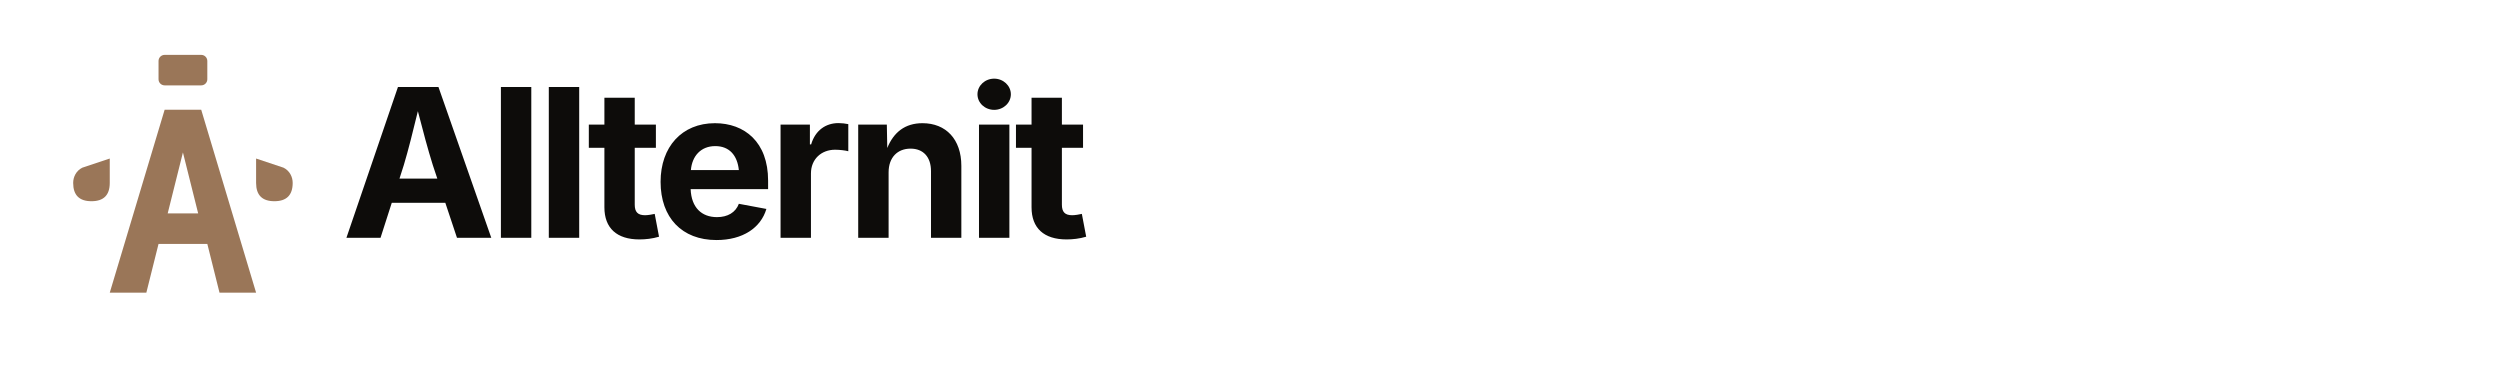
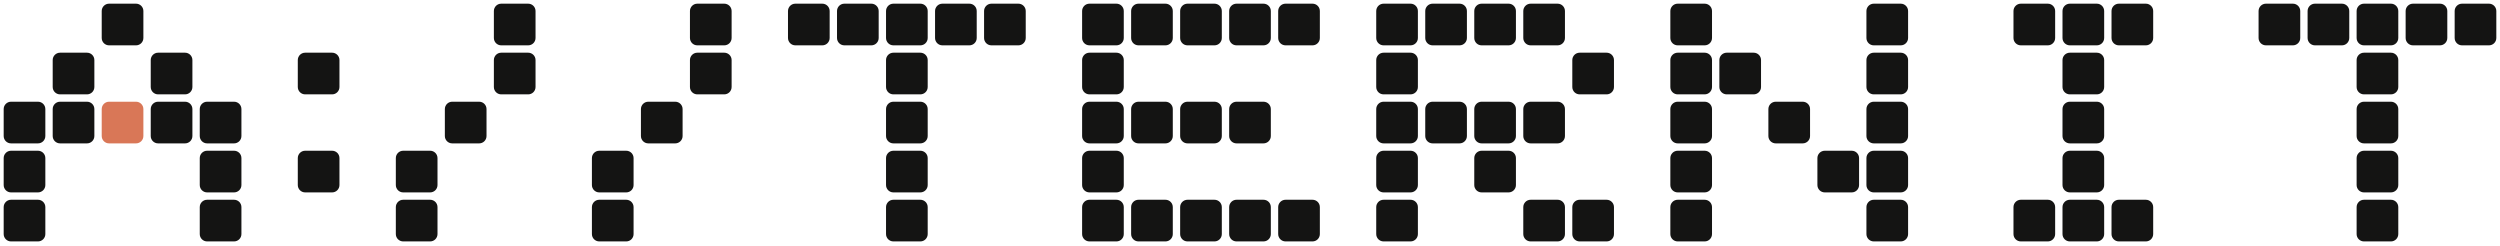
- <svg xmlns="http://www.w3.org/2000/svg" viewBox="0 0 820 120" fill="none">
-   <style>
-     .mark { fill: #9A7658; }
-     .word { fill: #0D0C0A; }
-   </style>
-   <g class="mark">
-     <path d="M36 96L54 36H66L84 96H72L68 80H52L48 96H36ZM55 70H65L60 50L55 70Z" />
-     <rect x="52" y="18" width="16" height="10" rx="2" />
-     <path d="M30 66C26 66 24 64 24 60C24 58 25 56 27 55L36 52V60C36 64 34 66 30 66Z" />
-     <path d="M90 66C94 66 96 64 96 60C96 58 95 56 93 55L84 52V60C84 64 86 66 90 66Z" />
-   </g>
-   <text x="112" y="78" class="word" font-family="Inter, ui-sans-serif, system-ui, -apple-system, sans-serif" font-size="68" font-weight="700" letter-spacing="-0.04em">Allternit</text>
+ <svg xmlns="http://www.w3.org/2000/svg" width="510" height="50" viewBox="0 0 510 50" shape-rendering="geometricPrecision">
+   <rect x="20.75" y="20.75" width="8.5" height="8.5" rx="1.5" fill="#D97757" />
+   <rect x="20.75" y="0.75" width="8.5" height="8.5" rx="1.5" fill="#141413" />
+   <rect x="10.75" y="10.75" width="8.5" height="8.5" rx="1.5" fill="#141413" />
+   <rect x="30.75" y="10.75" width="8.5" height="8.5" rx="1.5" fill="#141413" />
+   <rect x="0.75" y="20.75" width="8.5" height="8.5" rx="1.5" fill="#141413" />
+   <rect x="10.75" y="20.75" width="8.5" height="8.5" rx="1.5" fill="#141413" />
+   <rect x="30.75" y="20.75" width="8.5" height="8.5" rx="1.5" fill="#141413" />
+   <rect x="40.75" y="20.75" width="8.5" height="8.5" rx="1.5" fill="#141413" />
+   <rect x="0.75" y="30.75" width="8.5" height="8.5" rx="1.5" fill="#141413" />
+   <rect x="40.75" y="30.75" width="8.5" height="8.5" rx="1.5" fill="#141413" />
+   <rect x="0.75" y="40.75" width="8.5" height="8.5" rx="1.5" fill="#141413" />
+   <rect x="40.75" y="40.75" width="8.5" height="8.5" rx="1.5" fill="#141413" />
+   <rect x="60.75" y="10.75" width="8.5" height="8.5" rx="1.5" fill="#141413" />
+   <rect x="60.75" y="30.75" width="8.5" height="8.5" rx="1.5" fill="#141413" />
+   <rect x="80.75" y="30.75" width="8.5" height="8.5" rx="1.5" fill="#141413" />
+   <rect x="80.75" y="40.75" width="8.5" height="8.5" rx="1.5" fill="#141413" />
+   <rect x="90.75" y="20.75" width="8.5" height="8.5" rx="1.5" fill="#141413" />
+   <rect x="100.75" y="0.75" width="8.5" height="8.5" rx="1.5" fill="#141413" />
+   <rect x="100.75" y="10.75" width="8.5" height="8.5" rx="1.5" fill="#141413" />
+   <rect x="120.75" y="30.75" width="8.5" height="8.5" rx="1.5" fill="#141413" />
+   <rect x="120.75" y="40.75" width="8.5" height="8.5" rx="1.5" fill="#141413" />
+   <rect x="130.75" y="20.75" width="8.5" height="8.5" rx="1.5" fill="#141413" />
+   <rect x="140.75" y="0.75" width="8.5" height="8.5" rx="1.5" fill="#141413" />
+   <rect x="140.75" y="10.75" width="8.5" height="8.5" rx="1.5" fill="#141413" />
+   <rect x="160.75" y="0.75" width="8.5" height="8.5" rx="1.5" fill="#141413" />
+   <rect x="170.75" y="0.75" width="8.5" height="8.5" rx="1.5" fill="#141413" />
+   <rect x="180.75" y="0.75" width="8.5" height="8.5" rx="1.5" fill="#141413" />
+   <rect x="190.75" y="0.75" width="8.5" height="8.5" rx="1.5" fill="#141413" />
+   <rect x="200.75" y="0.75" width="8.5" height="8.5" rx="1.5" fill="#141413" />
+   <rect x="180.75" y="10.75" width="8.5" height="8.5" rx="1.5" fill="#141413" />
+   <rect x="180.75" y="20.75" width="8.5" height="8.5" rx="1.5" fill="#141413" />
+   <rect x="180.75" y="30.75" width="8.5" height="8.5" rx="1.5" fill="#141413" />
+   <rect x="180.75" y="40.75" width="8.5" height="8.5" rx="1.5" fill="#141413" />
+   <rect x="220.75" y="0.75" width="8.5" height="8.5" rx="1.5" fill="#141413" />
+   <rect x="230.75" y="0.75" width="8.5" height="8.5" rx="1.5" fill="#141413" />
+   <rect x="240.75" y="0.75" width="8.5" height="8.5" rx="1.5" fill="#141413" />
+   <rect x="250.75" y="0.75" width="8.5" height="8.5" rx="1.5" fill="#141413" />
+   <rect x="260.75" y="0.75" width="8.5" height="8.5" rx="1.5" fill="#141413" />
+   <rect x="220.75" y="10.75" width="8.5" height="8.5" rx="1.5" fill="#141413" />
+   <rect x="220.75" y="20.75" width="8.5" height="8.5" rx="1.5" fill="#141413" />
+   <rect x="230.75" y="20.75" width="8.5" height="8.5" rx="1.5" fill="#141413" />
+   <rect x="240.75" y="20.75" width="8.5" height="8.5" rx="1.5" fill="#141413" />
+   <rect x="250.75" y="20.75" width="8.5" height="8.5" rx="1.5" fill="#141413" />
+   <rect x="220.75" y="30.75" width="8.5" height="8.5" rx="1.5" fill="#141413" />
+   <rect x="220.75" y="40.75" width="8.5" height="8.5" rx="1.5" fill="#141413" />
+   <rect x="230.75" y="40.75" width="8.5" height="8.5" rx="1.5" fill="#141413" />
+   <rect x="240.75" y="40.75" width="8.5" height="8.5" rx="1.5" fill="#141413" />
+   <rect x="250.75" y="40.75" width="8.5" height="8.5" rx="1.5" fill="#141413" />
+   <rect x="260.75" y="40.75" width="8.5" height="8.5" rx="1.5" fill="#141413" />
+   <rect x="280.75" y="0.75" width="8.5" height="8.5" rx="1.5" fill="#141413" />
+   <rect x="290.75" y="0.75" width="8.5" height="8.5" rx="1.5" fill="#141413" />
+   <rect x="300.75" y="0.75" width="8.5" height="8.5" rx="1.5" fill="#141413" />
+   <rect x="310.75" y="0.75" width="8.5" height="8.5" rx="1.5" fill="#141413" />
+   <rect x="280.75" y="10.75" width="8.5" height="8.5" rx="1.5" fill="#141413" />
+   <rect x="320.75" y="10.75" width="8.5" height="8.5" rx="1.5" fill="#141413" />
+   <rect x="280.75" y="20.75" width="8.5" height="8.5" rx="1.5" fill="#141413" />
+   <rect x="290.75" y="20.75" width="8.5" height="8.5" rx="1.5" fill="#141413" />
+   <rect x="300.75" y="20.75" width="8.5" height="8.5" rx="1.5" fill="#141413" />
+   <rect x="310.75" y="20.75" width="8.5" height="8.5" rx="1.5" fill="#141413" />
+   <rect x="280.75" y="30.75" width="8.5" height="8.5" rx="1.5" fill="#141413" />
+   <rect x="300.75" y="30.75" width="8.5" height="8.5" rx="1.5" fill="#141413" />
+   <rect x="280.75" y="40.75" width="8.5" height="8.5" rx="1.5" fill="#141413" />
+   <rect x="310.75" y="40.75" width="8.5" height="8.5" rx="1.5" fill="#141413" />
+   <rect x="320.75" y="40.75" width="8.5" height="8.5" rx="1.5" fill="#141413" />
+   <rect x="340.75" y="0.75" width="8.5" height="8.5" rx="1.5" fill="#141413" />
+   <rect x="380.75" y="0.75" width="8.5" height="8.5" rx="1.5" fill="#141413" />
+   <rect x="340.75" y="10.75" width="8.5" height="8.5" rx="1.5" fill="#141413" />
+   <rect x="350.75" y="10.75" width="8.5" height="8.5" rx="1.5" fill="#141413" />
+   <rect x="380.75" y="10.75" width="8.5" height="8.5" rx="1.5" fill="#141413" />
+   <rect x="340.75" y="20.75" width="8.5" height="8.5" rx="1.5" fill="#141413" />
+   <rect x="360.75" y="20.75" width="8.5" height="8.5" rx="1.5" fill="#141413" />
+   <rect x="380.75" y="20.75" width="8.5" height="8.5" rx="1.5" fill="#141413" />
+   <rect x="340.75" y="30.75" width="8.5" height="8.5" rx="1.5" fill="#141413" />
+   <rect x="370.75" y="30.75" width="8.5" height="8.5" rx="1.5" fill="#141413" />
+   <rect x="380.75" y="30.75" width="8.5" height="8.5" rx="1.5" fill="#141413" />
+   <rect x="340.75" y="40.75" width="8.5" height="8.5" rx="1.5" fill="#141413" />
+   <rect x="380.75" y="40.75" width="8.5" height="8.5" rx="1.5" fill="#141413" />
+   <rect x="410.75" y="0.75" width="8.5" height="8.5" rx="1.5" fill="#141413" />
+   <rect x="420.75" y="0.75" width="8.5" height="8.5" rx="1.5" fill="#141413" />
+   <rect x="430.75" y="0.75" width="8.5" height="8.5" rx="1.5" fill="#141413" />
+   <rect x="420.75" y="10.75" width="8.5" height="8.5" rx="1.5" fill="#141413" />
+   <rect x="420.75" y="20.75" width="8.5" height="8.5" rx="1.5" fill="#141413" />
+   <rect x="420.75" y="30.75" width="8.5" height="8.5" rx="1.5" fill="#141413" />
+   <rect x="410.75" y="40.75" width="8.5" height="8.5" rx="1.5" fill="#141413" />
+   <rect x="420.75" y="40.75" width="8.5" height="8.5" rx="1.5" fill="#141413" />
+   <rect x="430.75" y="40.75" width="8.5" height="8.5" rx="1.5" fill="#141413" />
+   <rect x="460.75" y="0.75" width="8.5" height="8.5" rx="1.5" fill="#141413" />
+   <rect x="470.75" y="0.75" width="8.5" height="8.5" rx="1.5" fill="#141413" />
+   <rect x="480.75" y="0.75" width="8.5" height="8.5" rx="1.5" fill="#141413" />
+   <rect x="490.75" y="0.75" width="8.5" height="8.5" rx="1.5" fill="#141413" />
+   <rect x="500.75" y="0.75" width="8.5" height="8.5" rx="1.5" fill="#141413" />
+   <rect x="480.75" y="10.75" width="8.5" height="8.5" rx="1.5" fill="#141413" />
+   <rect x="480.75" y="20.75" width="8.5" height="8.5" rx="1.5" fill="#141413" />
+   <rect x="480.75" y="30.75" width="8.5" height="8.5" rx="1.5" fill="#141413" />
+   <rect x="480.75" y="40.75" width="8.5" height="8.5" rx="1.5" fill="#141413" />
</svg>
